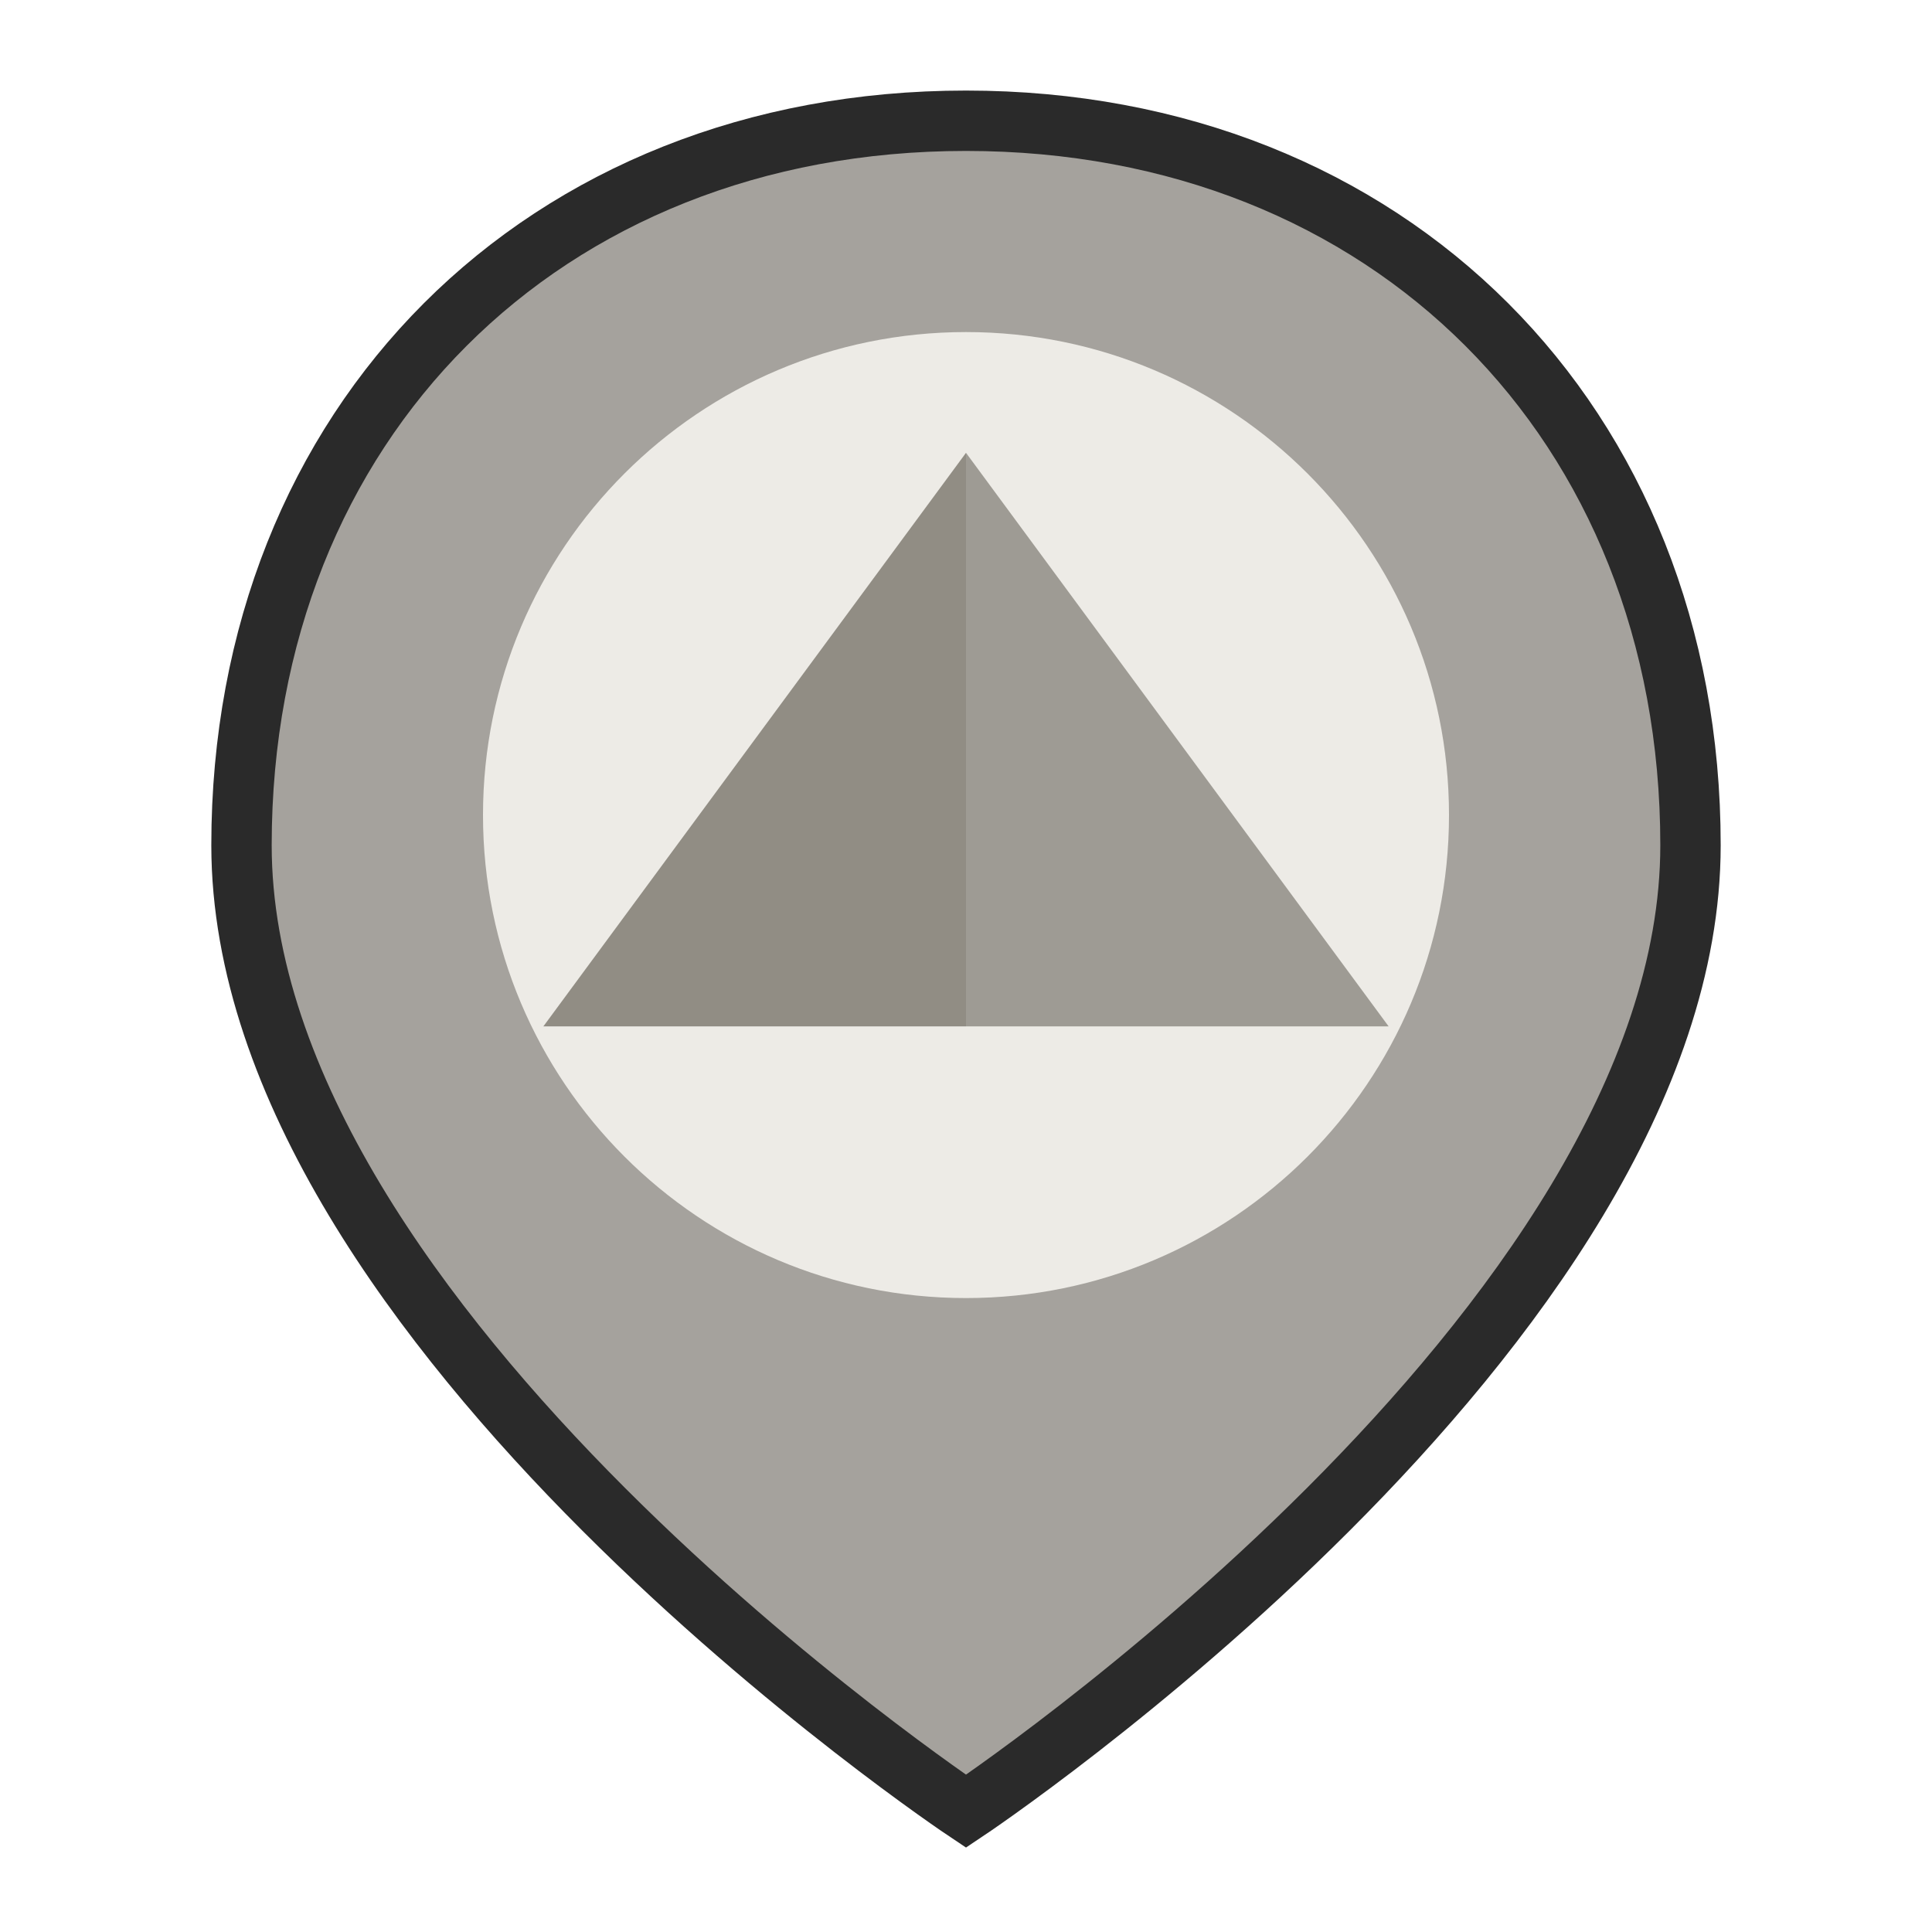
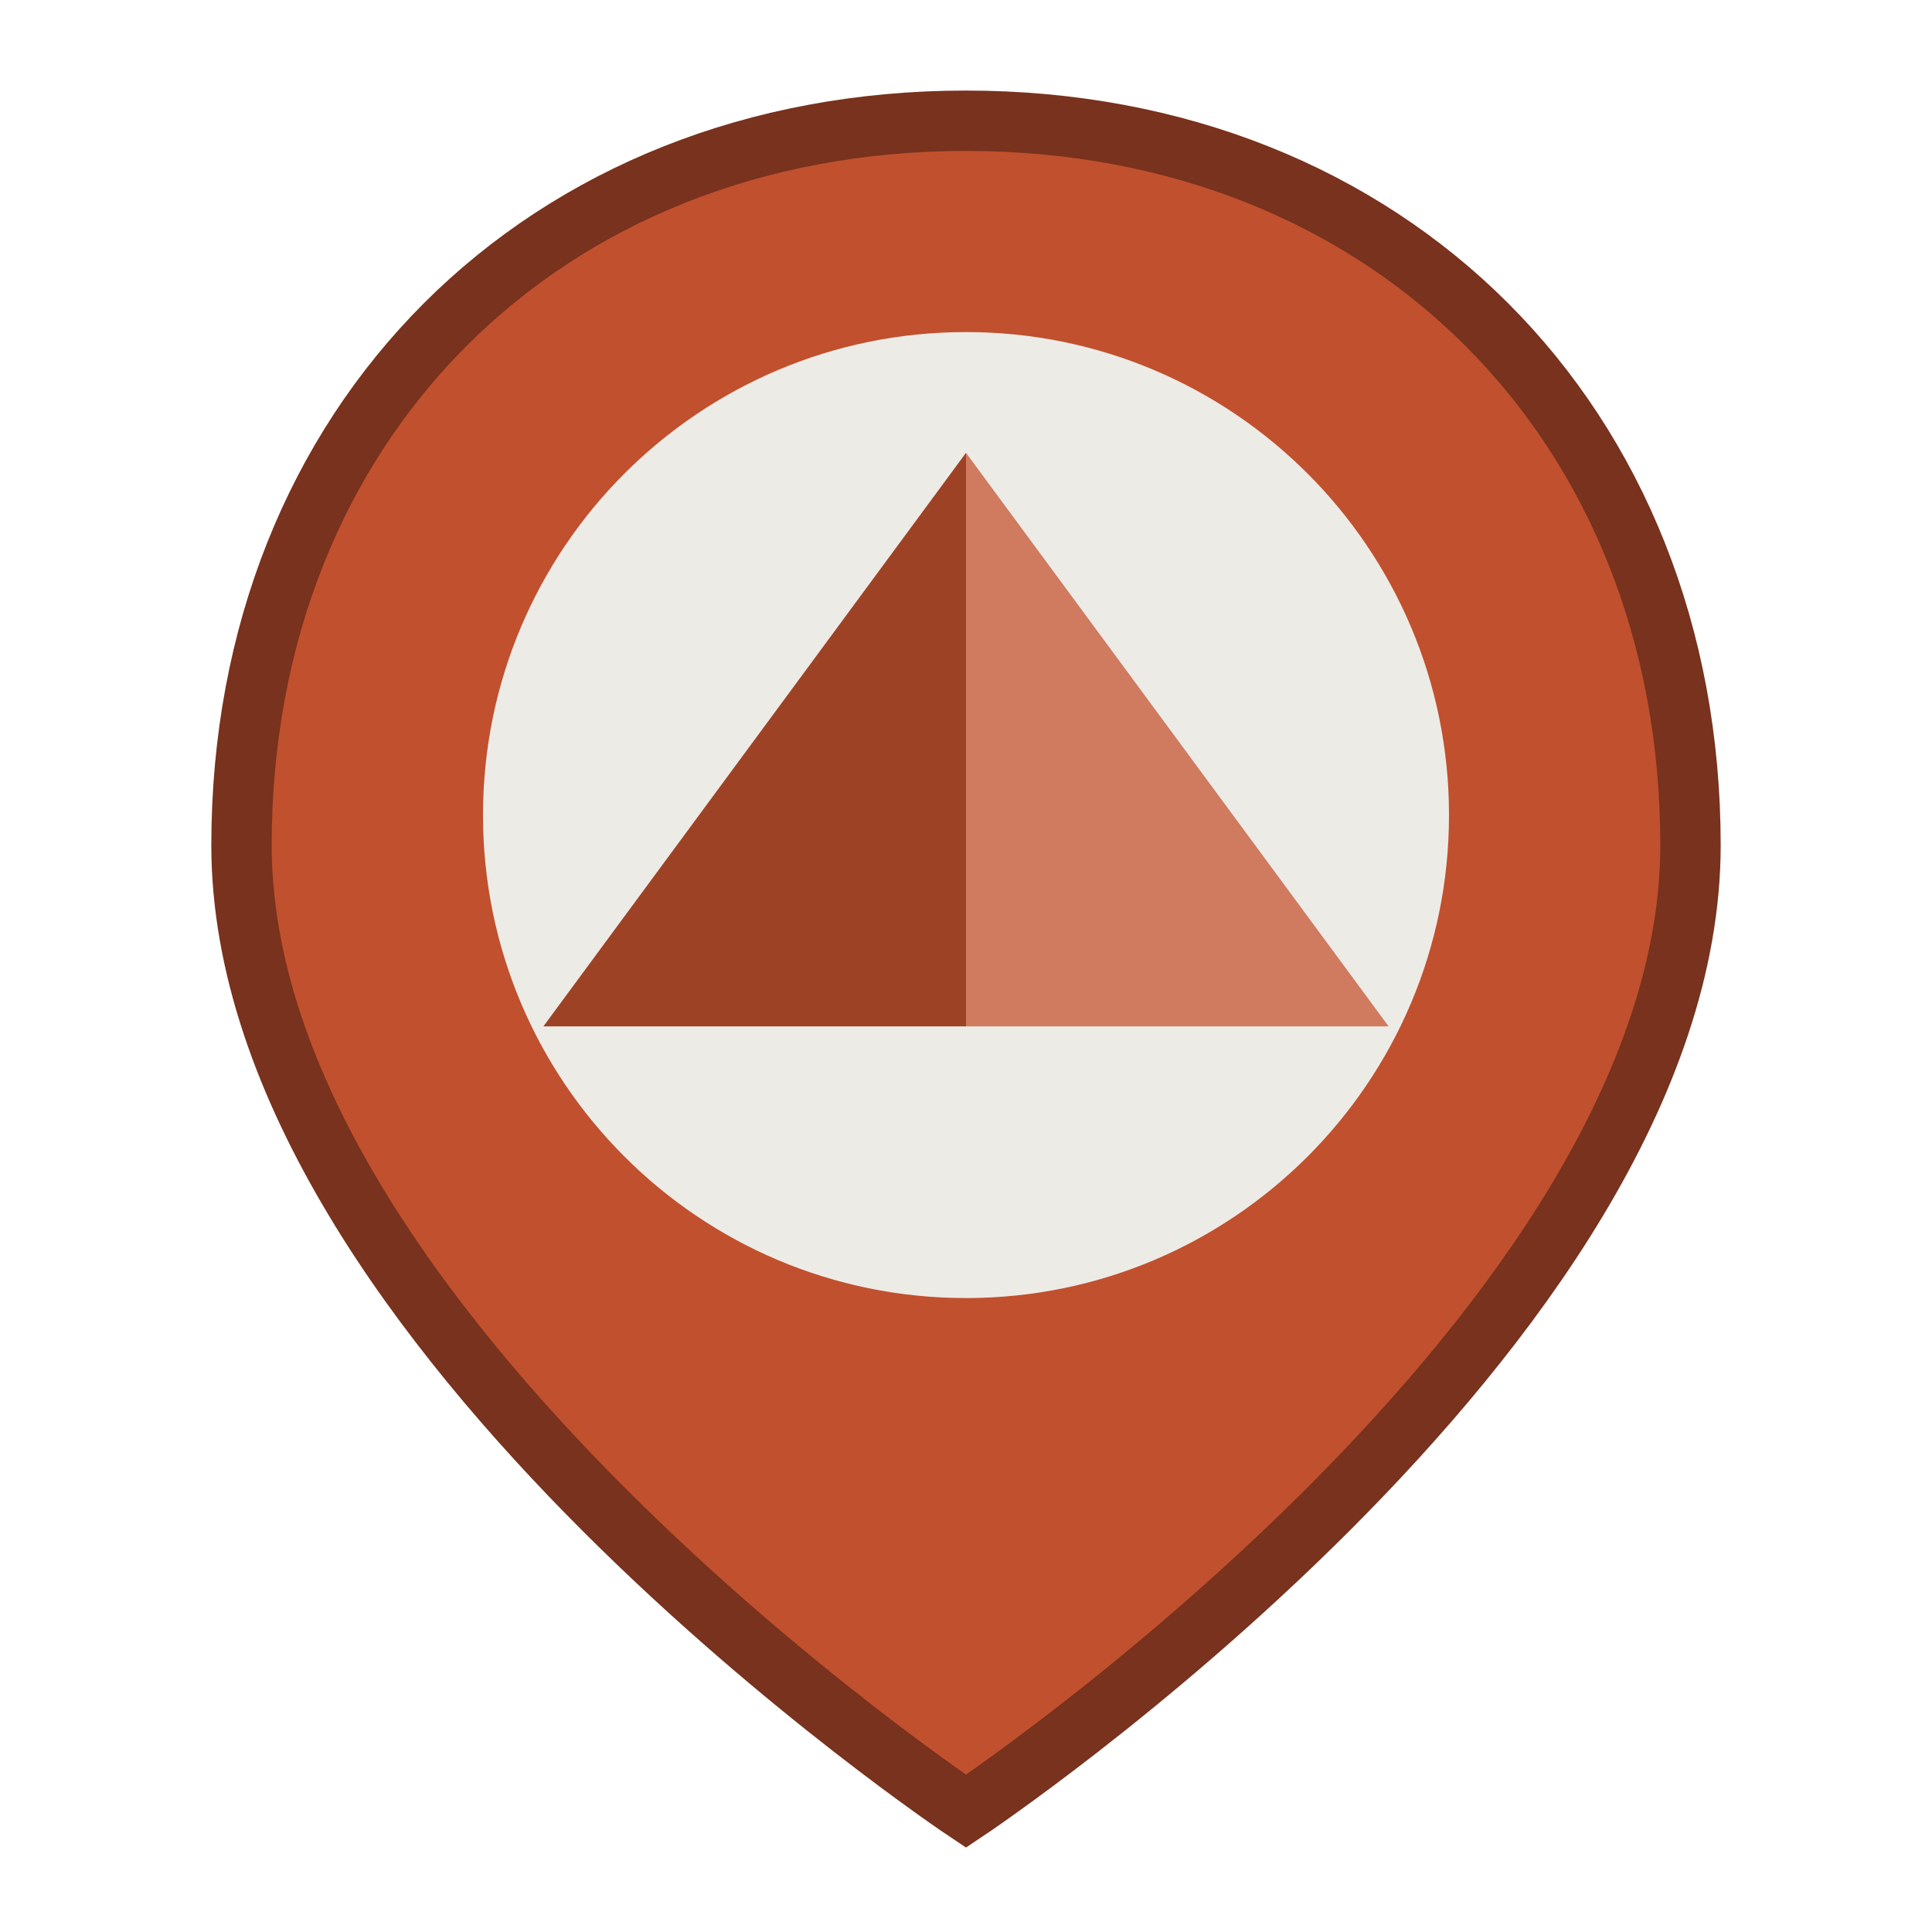
<svg xmlns="http://www.w3.org/2000/svg" width="64" height="64" viewBox="0 0 64 64">
-   <path d="M32 4 C46 4 56 14 56 28 C56 44 32 60 32 60 C32 60 8 44 8 28 C8 14 18 4 32 4 Z" fill="#A5A29D" stroke="#2A2A2A" stroke-width="2" />
+   <path d="M32 4 C46 4 56 14 56 28 C56 44 32 60 32 60 C32 60 8 44 8 28 C8 14 18 4 32 4 Z" fill="#C1502E" stroke="#78321D" stroke-width="2" />
  <circle cx="32" cy="27" r="16" fill="#EDEBE6" />
-   <polygon points="32,15 32,34 18,34" fill="#918D84" />
-   <polygon points="32,15 32,34 46,34" fill="#9E9B94" />
+   <polygon points="32,15 32,34 18,34" fill="#9E4226" />
+   <polygon points="32,15 32,34 46,34" fill="#D07A60" />
</svg>
